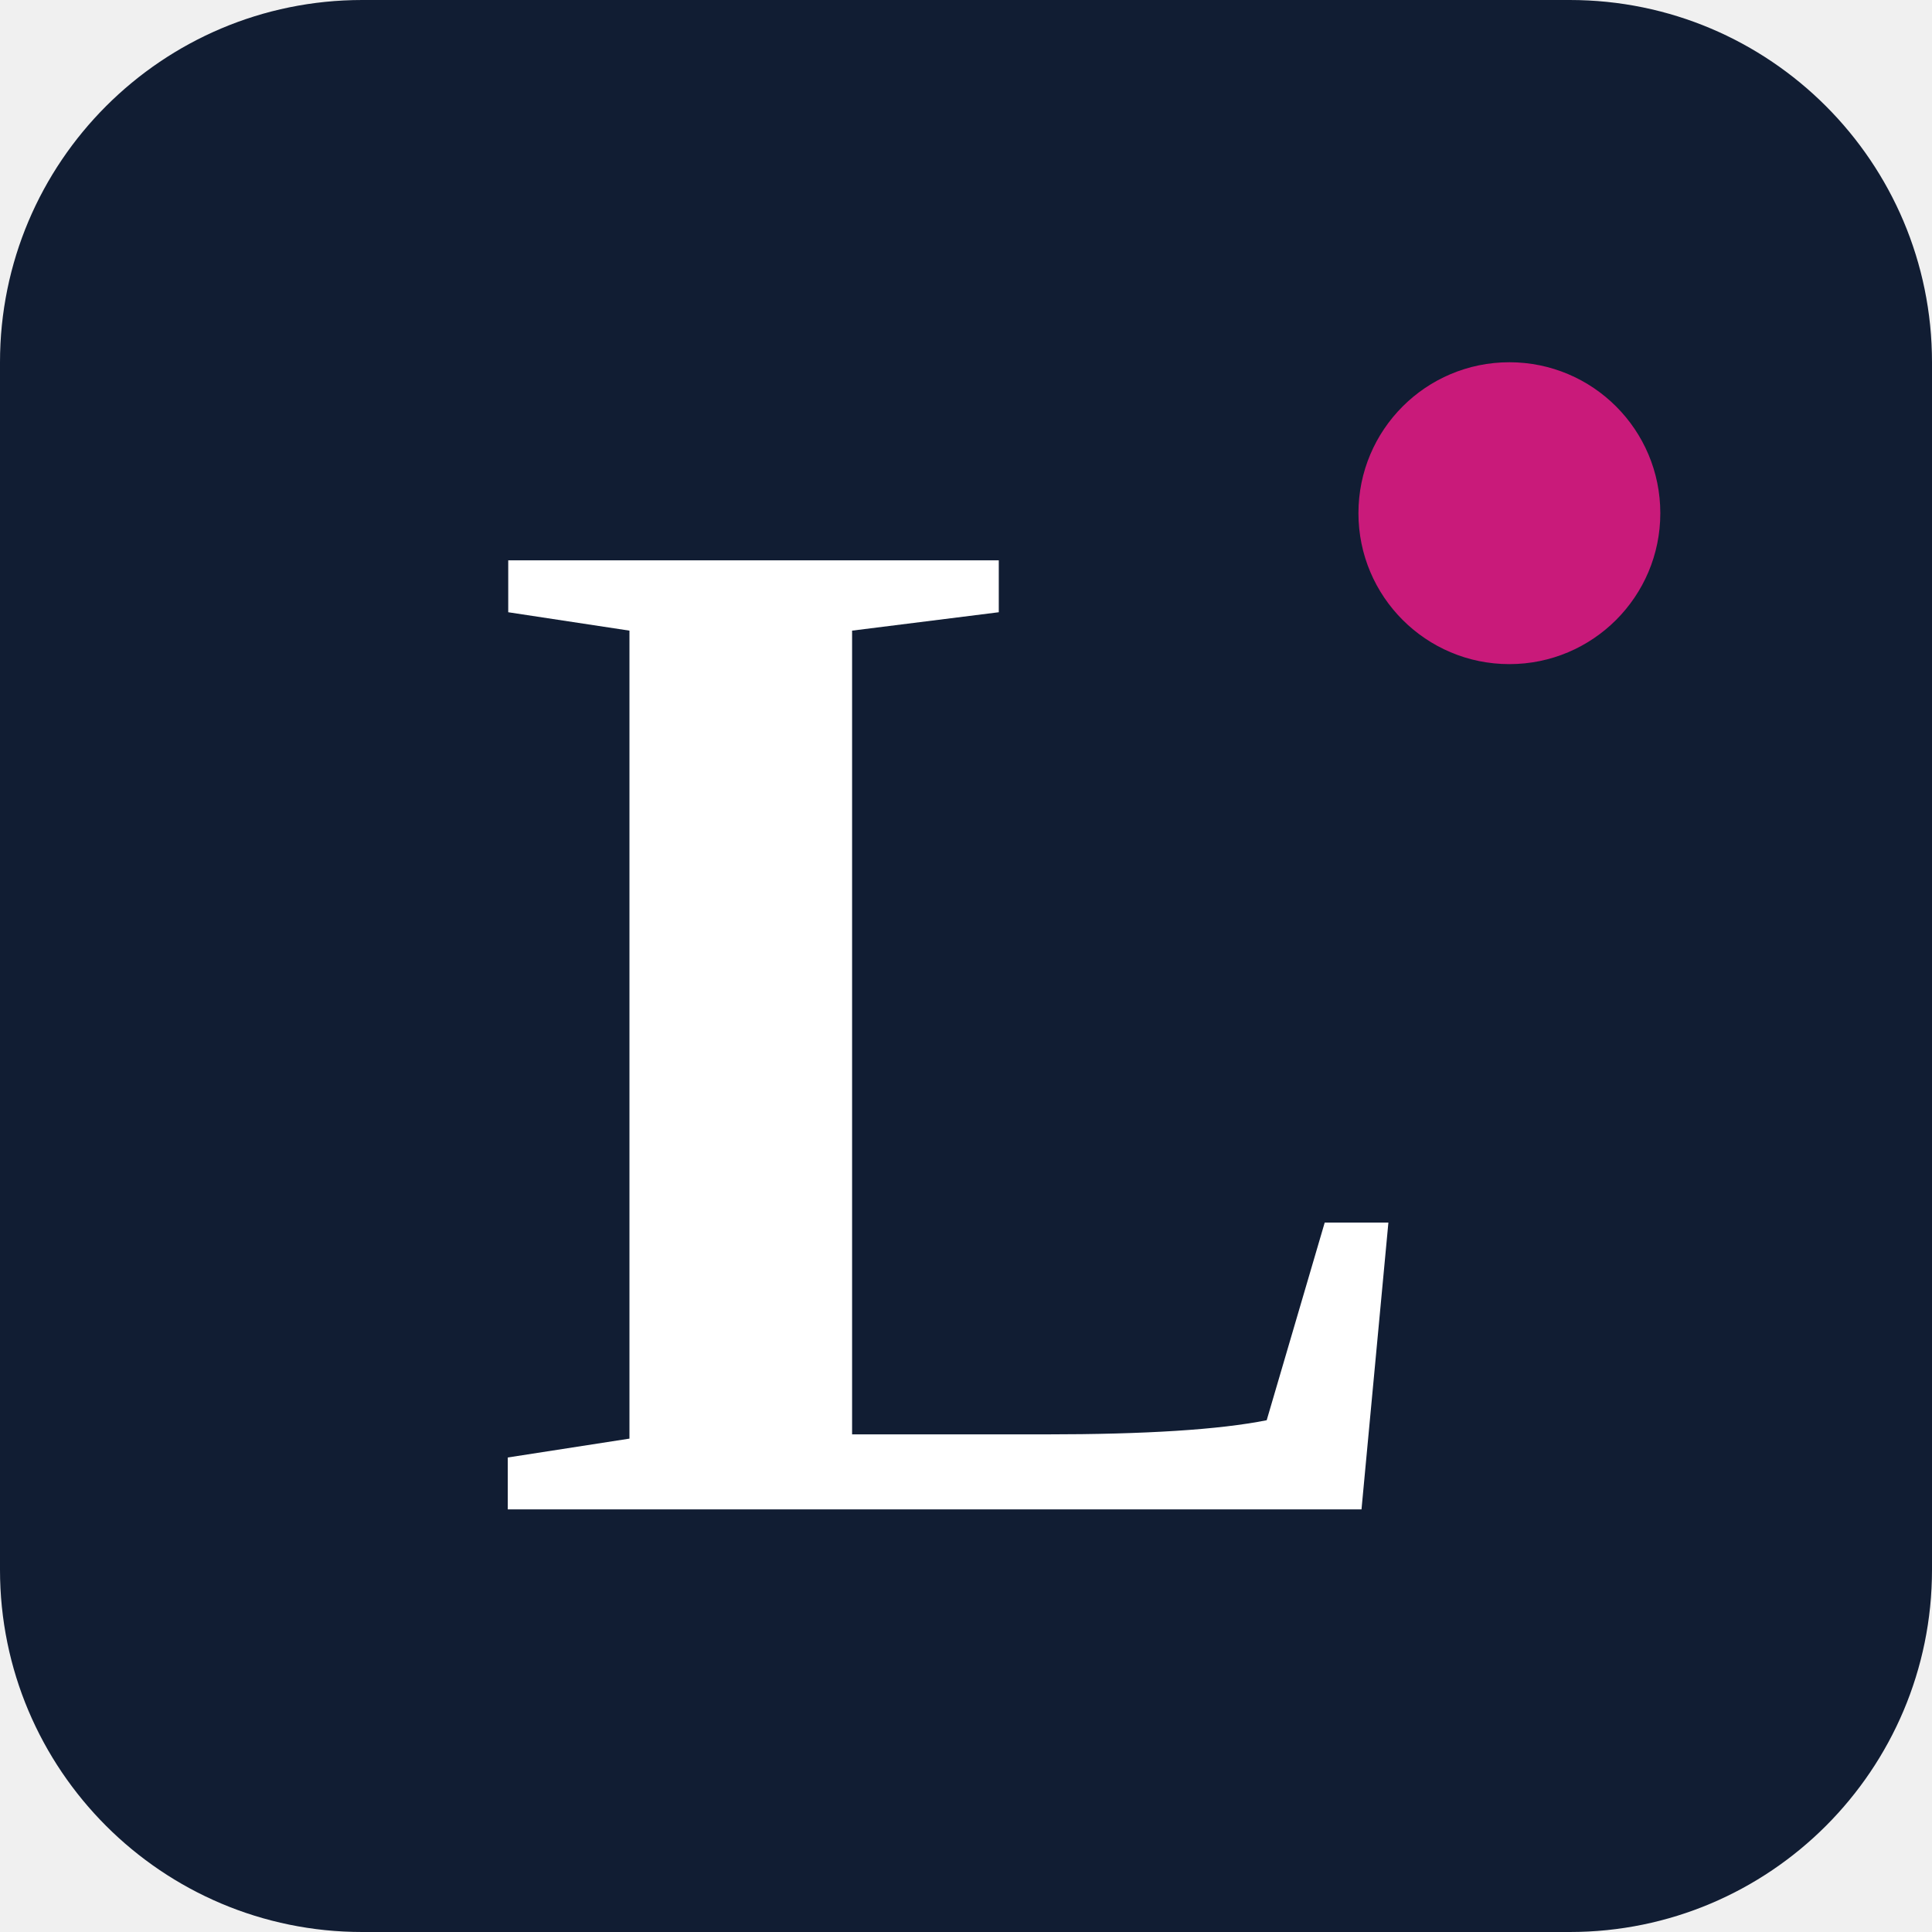
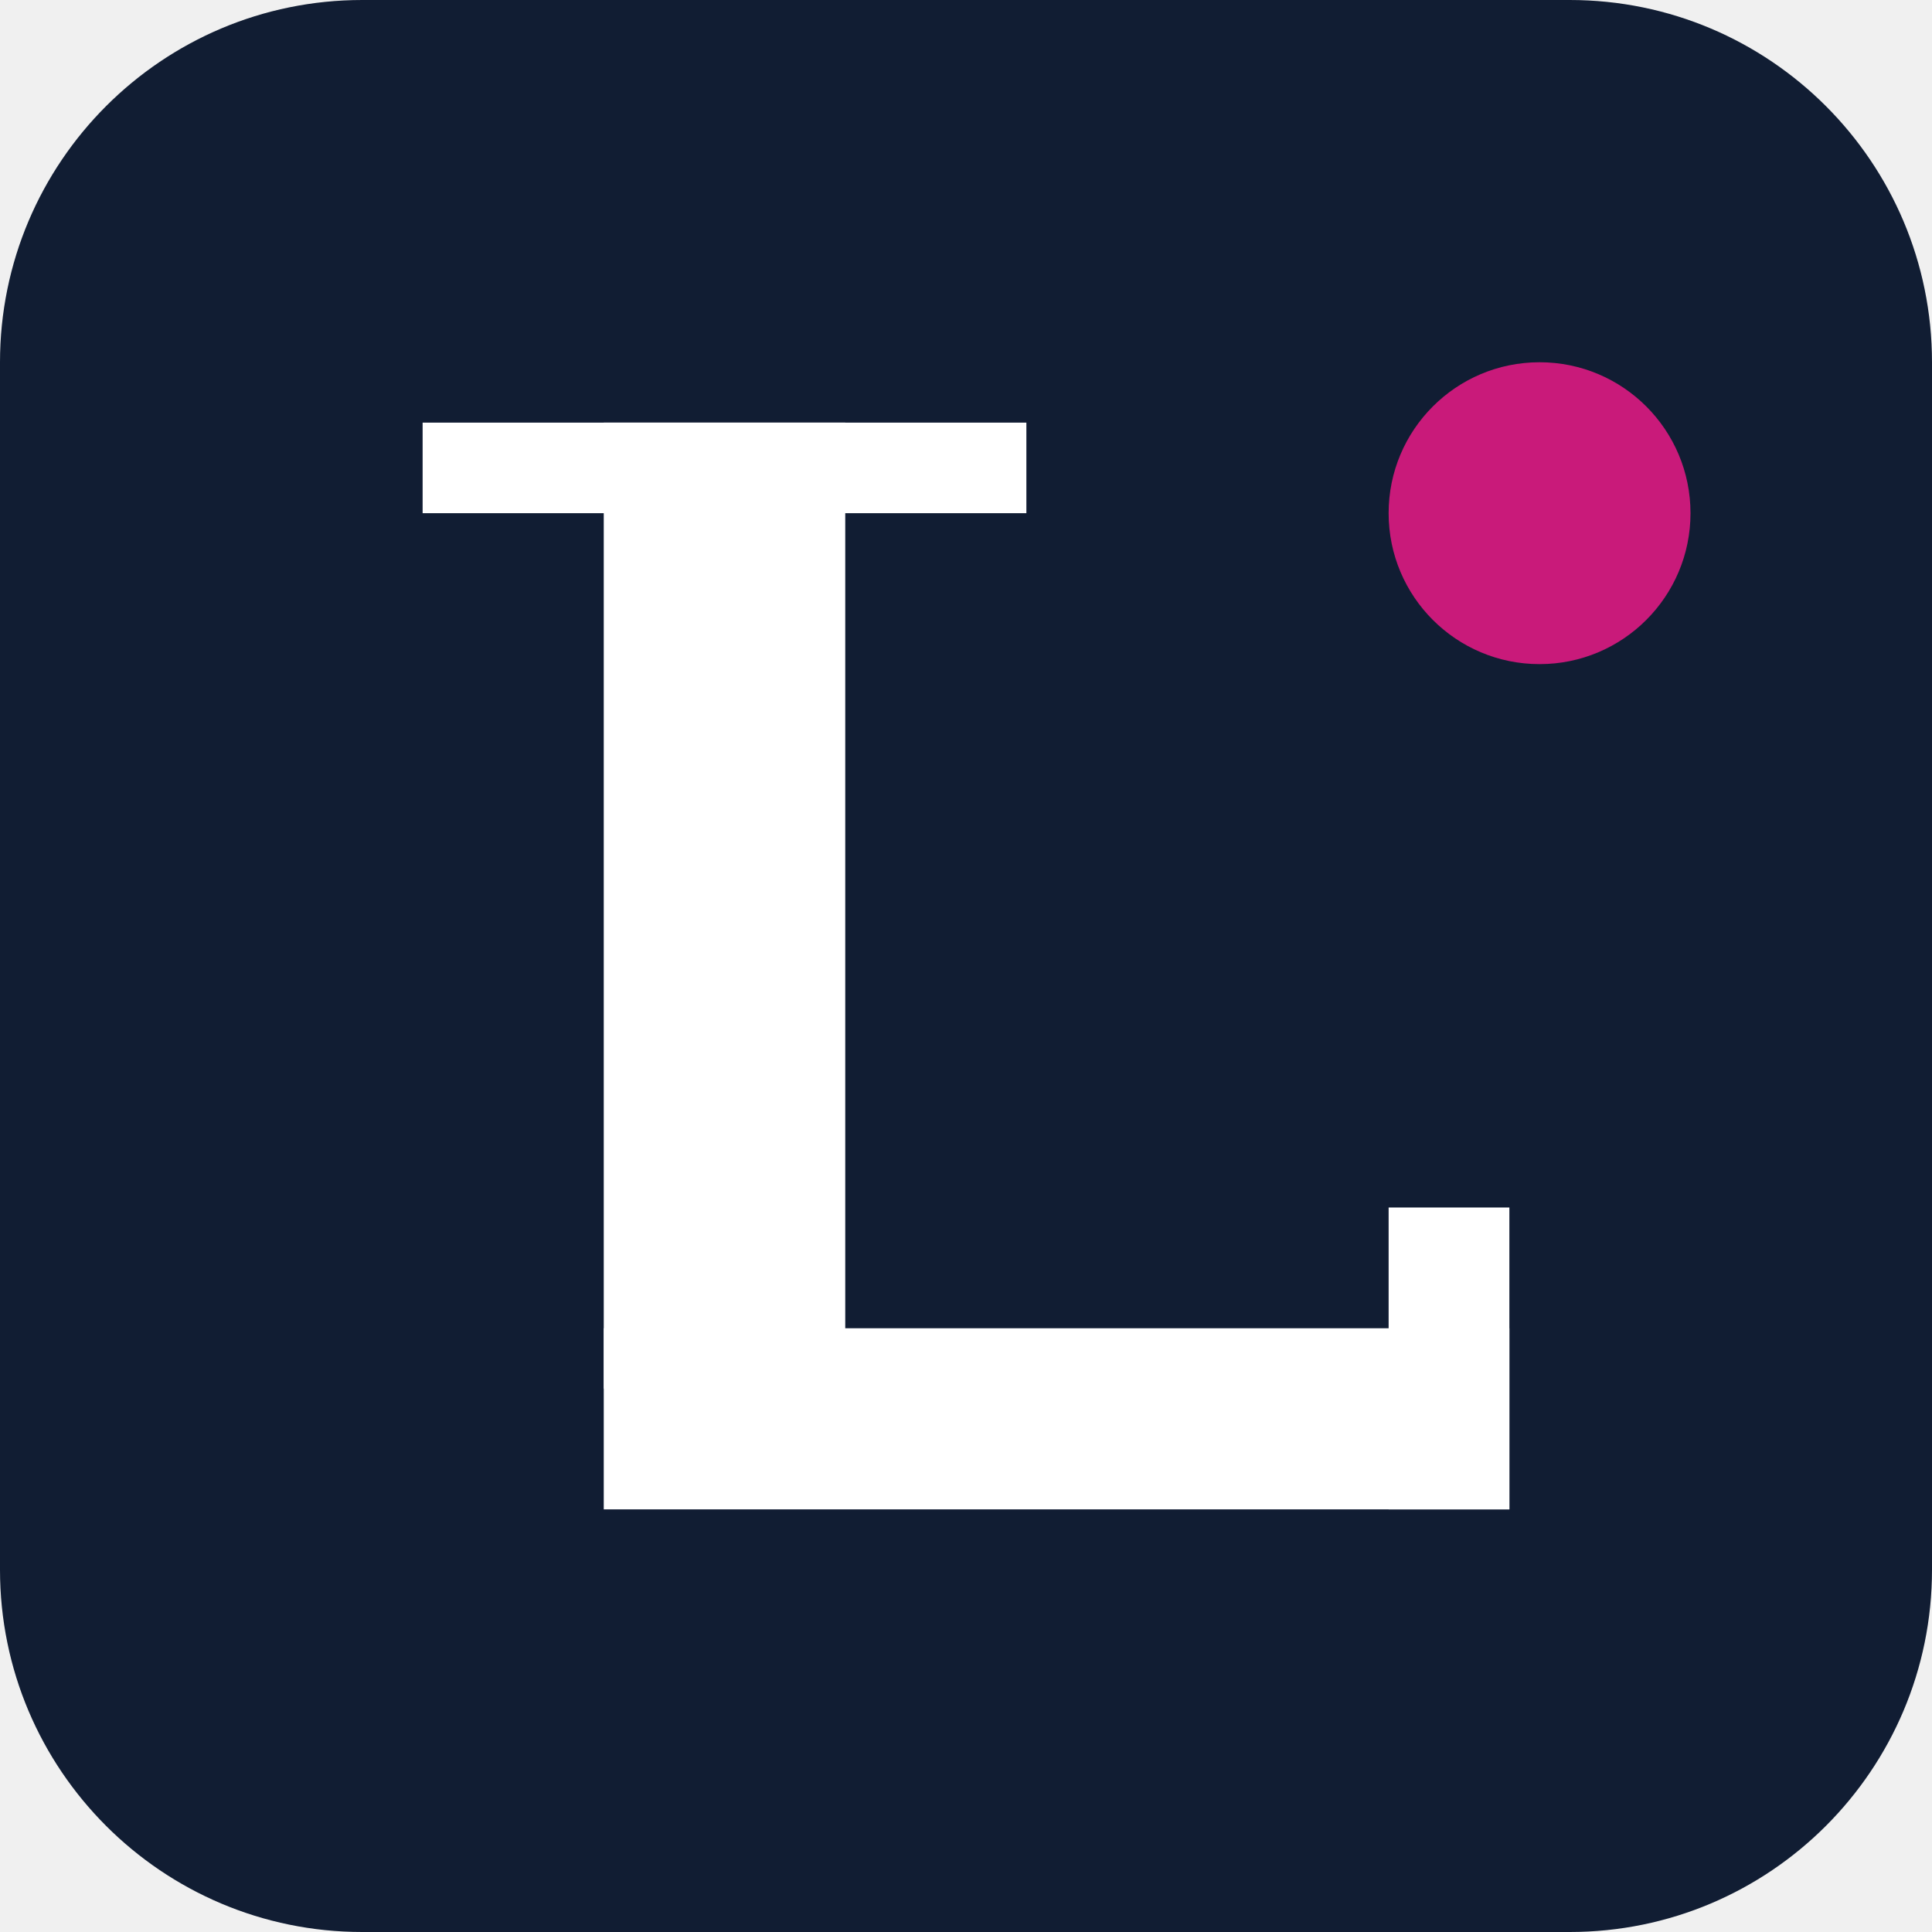
<svg xmlns="http://www.w3.org/2000/svg" viewBox="0 0 64 64">
  <rect width="64" height="64" rx="12" fill="#111D33" />
-   <text x="32" y="50" font-family="Georgia, 'Times New Roman', serif" font-weight="700" font-size="48" fill="#FFFFFF" text-anchor="middle">L</text>
-   <circle cx="50" cy="17" r="5" fill="#C91A7A" />
+   <g fill="#FFFFFF">
+     <rect x="14" y="14" width="20" height="3" />
+     <rect x="20" y="14" width="8" height="32" />
+     <rect x="20" y="44" width="30" height="6" />
+     <rect x="46" y="40" width="4" height="10" />
+   </g>
+   <circle cx="51" cy="17" r="5" fill="#C91A7A" />
</svg>
